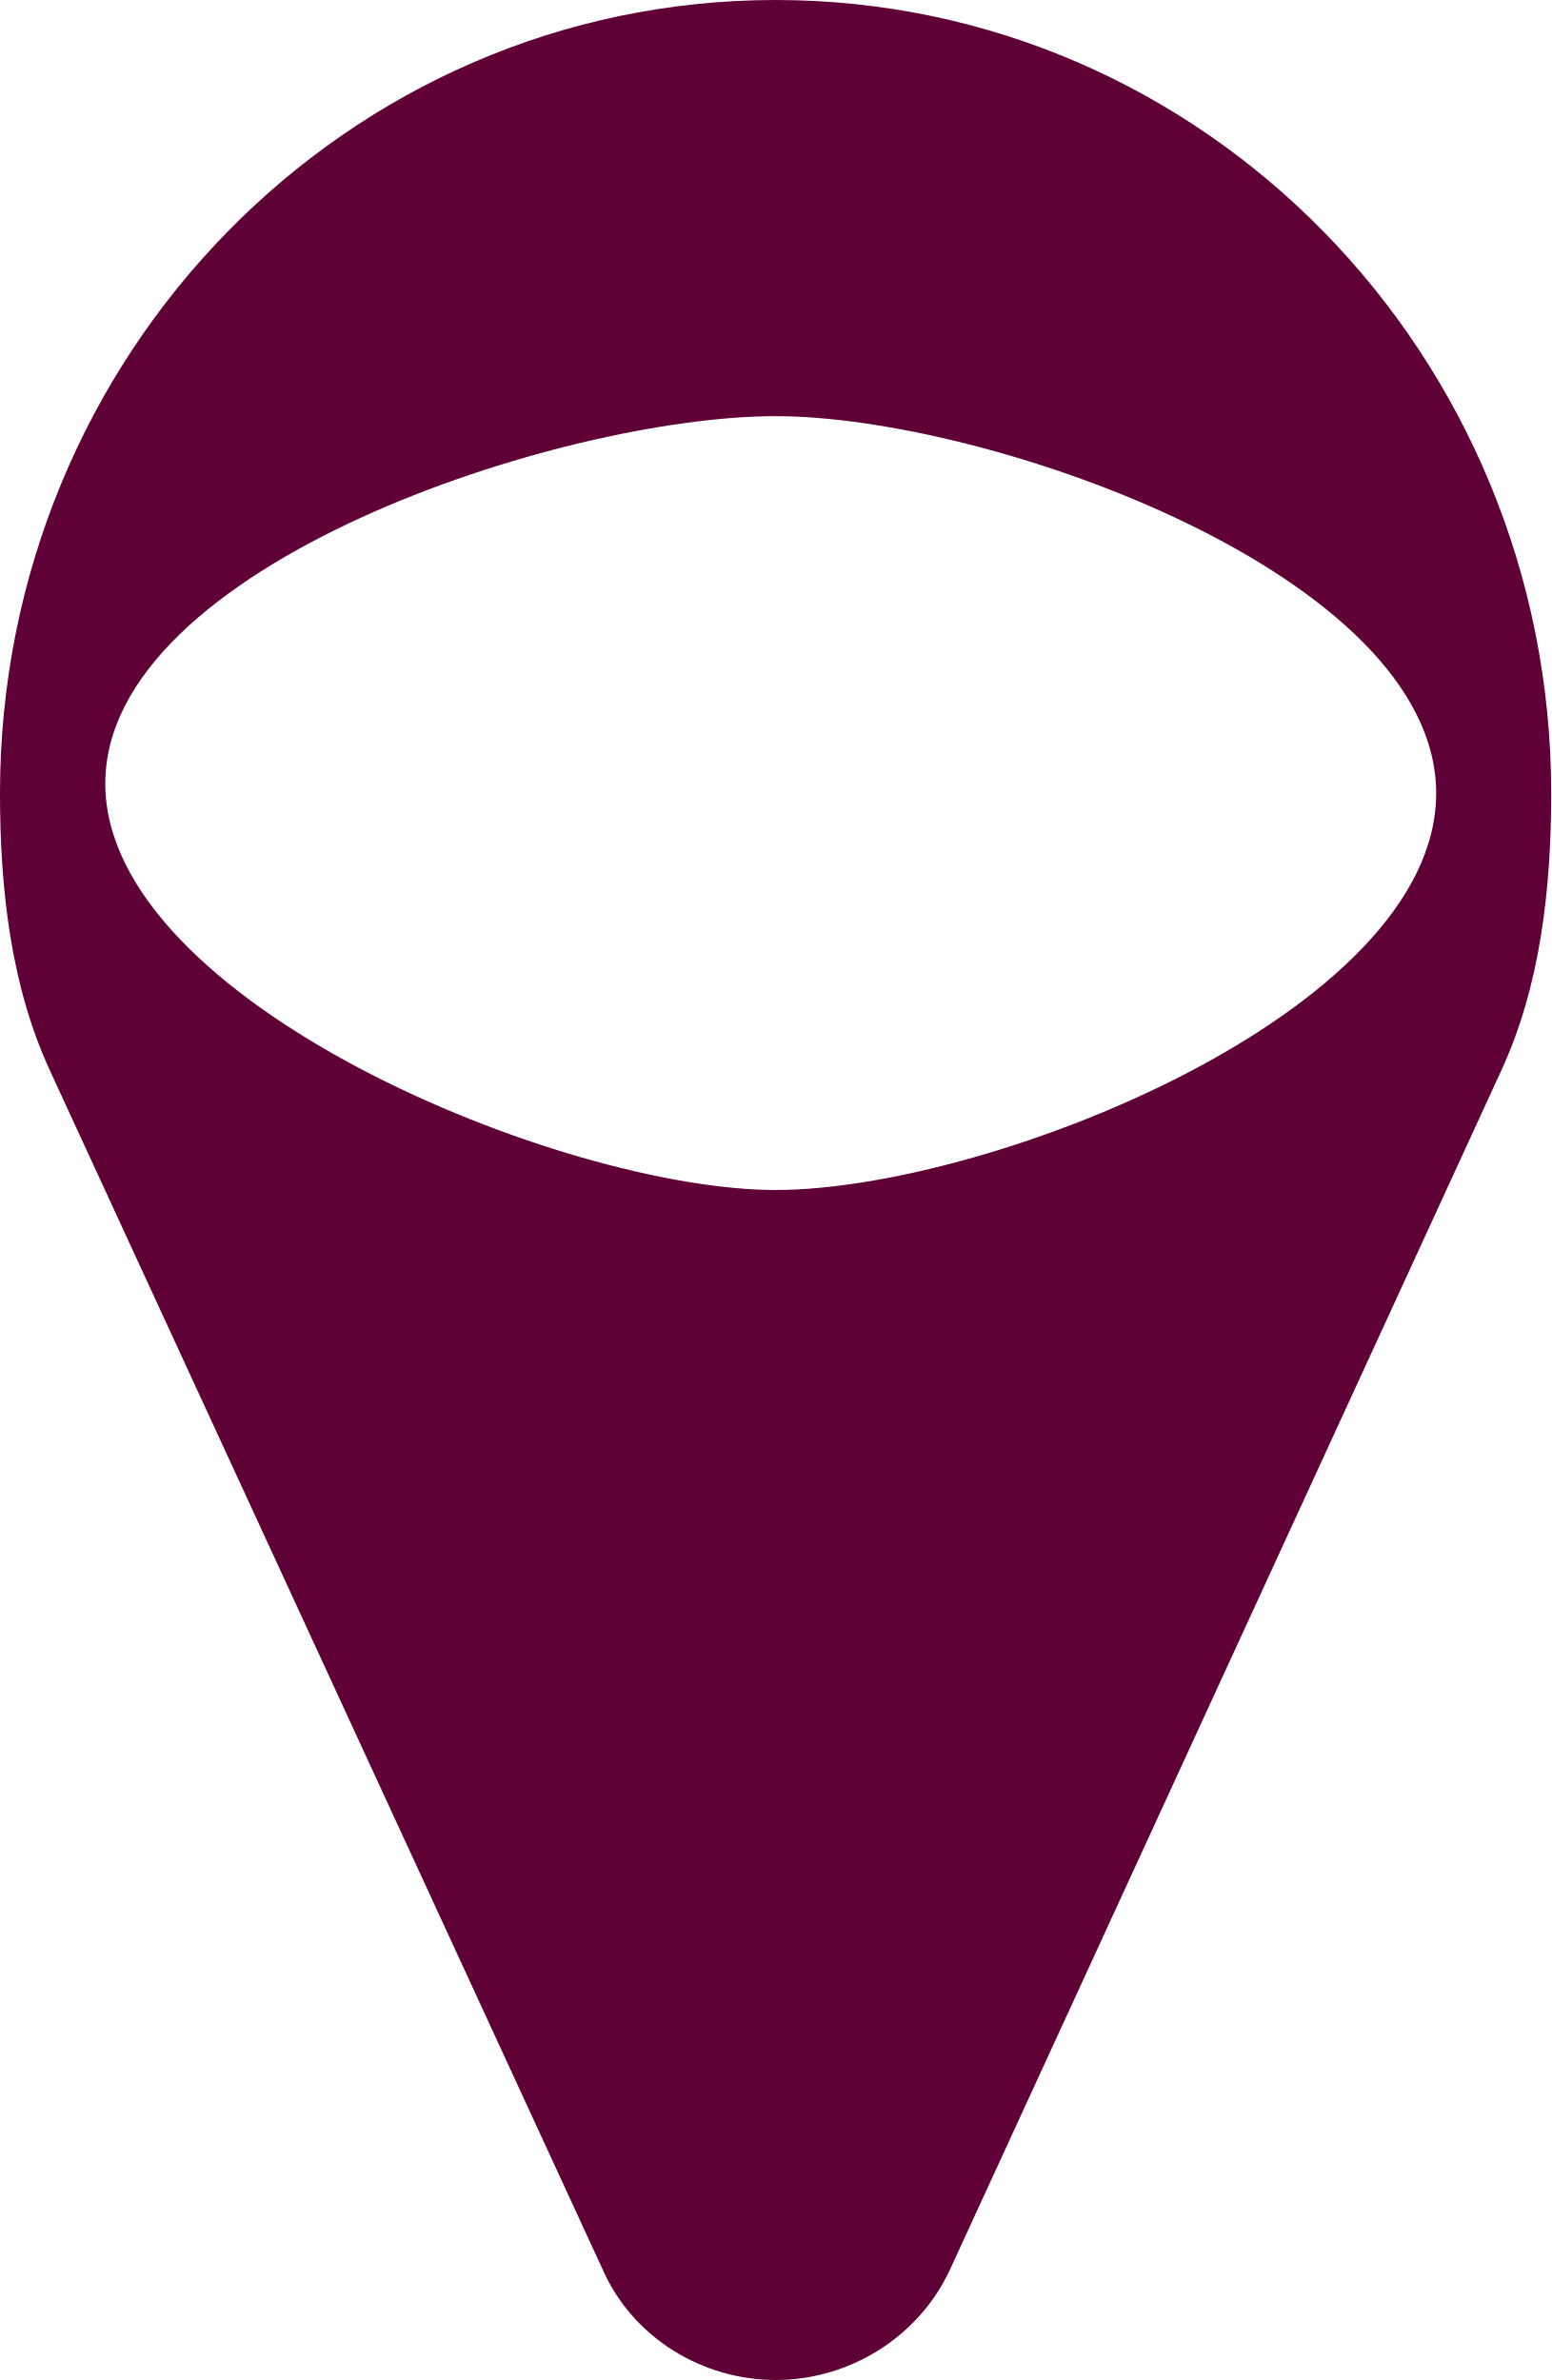
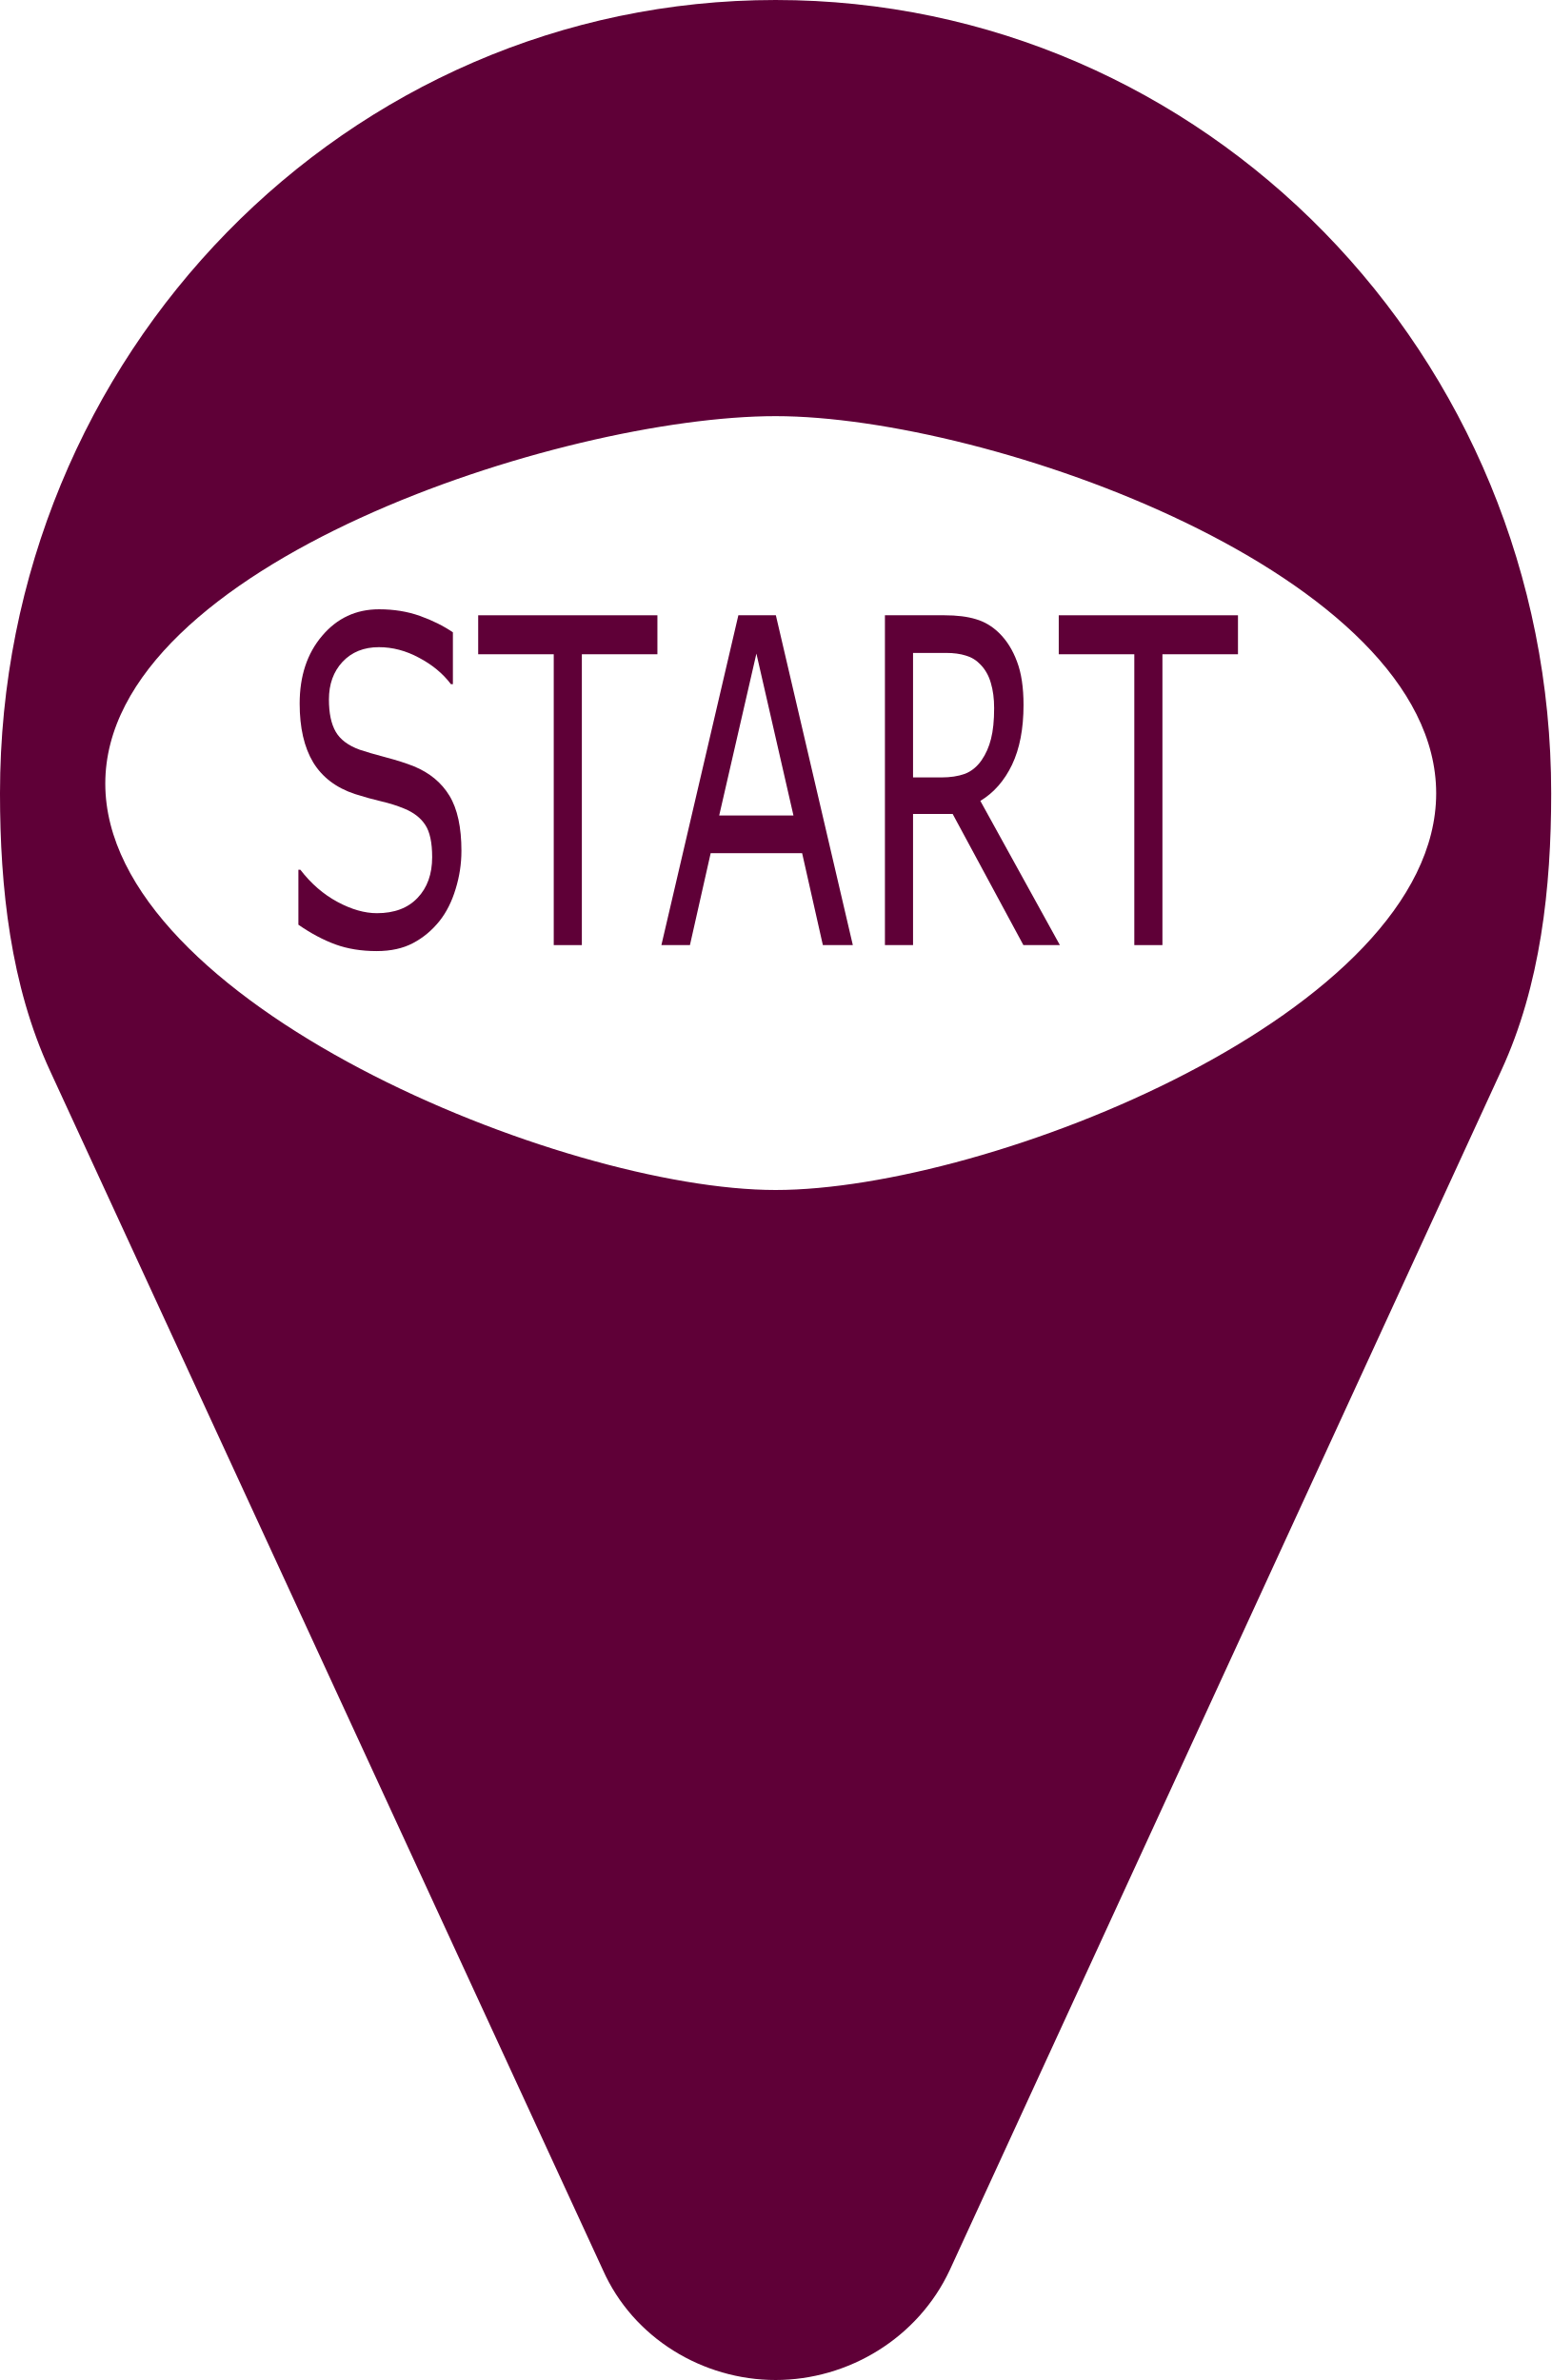
<svg xmlns="http://www.w3.org/2000/svg" width="63.293mm" height="97.125mm" viewBox="0 0 224.266 344.145" id="svg2" version="1.1">
  <defs id="defs4" />
  <g id="layer1" transform="translate(-213.8431,-224.676)">
    <text xml:space="preserve" style="font-style:normal;font-variant:normal;font-weight:normal;font-stretch:normal;font-size:40px;line-height:125%;font-family:FontAwesome;-inkscape-font-specification:FontAwesome;letter-spacing:0px;word-spacing:0px;fill:#000000;fill-opacity:1;stroke:none;stroke-width:1px;stroke-linecap:butt;stroke-linejoin:miter;stroke-opacity:1" x="251.429" y="506.648" id="text3336">
      <tspan id="tspan3338" x="251.429" y="506.648" />
    </text>
    <g transform="scale(0.9886813,1.011448)" style="font-style:normal;font-weight:normal;font-size:396.958px;line-height:125%;font-family:sans-serif;letter-spacing:0px;word-spacing:0px;fill:#5f0037;fill-opacity:1;stroke:none;stroke-width:1px;stroke-linecap:butt;stroke-linejoin:miter;stroke-opacity:1" id="text3340">
      <path d="m 426.304,335.55 c 0,31.234 -65.363,56.708 -96.596,56.708 -31.234,0 -98.021,-26.867 -98.021,-58.101 0,-31.234 66.787,-52.531 98.021,-52.531 31.234,0 96.596,22.689 96.596,53.923 z m 16.82,0 c 0,-62.689 -50.727,-113.417 -113.417,-113.417 -62.689,0 -113.417,50.727 -113.417,113.417 0,13.513 1.551,27.468 7.31,39.651 l 80.854,171.454 c 4.43,9.747 14.62,15.728 25.253,15.728 10.633,0 20.823,-5.981 25.474,-15.728 L 435.814,375.201 c 5.759,-12.183 7.31,-26.139 7.31,-39.651 z" id="path3345" style="fill:#5f0037;fill-opacity:1" />
    </g>
-     <flowRoot xml:space="preserve" id="flowRoot3347" style="font-style:normal;font-weight:normal;font-size:40px;line-height:125%;font-family:sans-serif;letter-spacing:0px;word-spacing:0px;fill:#5f0037;fill-opacity:1;stroke:none;stroke-width:1px;stroke-linecap:butt;stroke-linejoin:miter;stroke-opacity:1;" transform="matrix(1.286322,0,0,2.00665,-91.80729,-328.7764)">
-       <flowRegion id="flowRegion3349">
-         <rect id="rect3351" width="115.493" height="54.93" x="269.014" y="310.109" style="fill:#5f0037;fill-opacity:1;" />
-       </flowRegion>
-       <flowPara id="flowPara3353" style="font-size:32.69px;fill:#5f0037;fill-opacity:1;">START</flowPara>
-     </flowRoot>
+     <g transform="matrix(1.286322,0,0,2.00665,-91.80729,-328.7764)" style="font-style:normal;font-weight:normal;font-size:40px;line-height:125%;font-family:sans-serif;letter-spacing:0px;word-spacing:0px;fill:#5f0037;fill-opacity:1;stroke:none;stroke-width:1px;stroke-linecap:butt;stroke-linejoin:miter;stroke-opacity:1" id="flowRoot3347">
+       <path d="m 289.477,337.129 q 0,1.389 -0.654,2.745 -0.638,1.357 -1.804,2.299 -1.277,1.022 -2.985,1.596 -1.692,0.575 -4.086,0.575 -2.57,0 -4.629,-0.479 -2.043,-0.479 -4.166,-1.421 l 0,-3.959 0.223,0 q 1.804,1.5 4.166,2.314 2.362,0.814 4.437,0.814 2.937,0 4.565,-1.101 1.644,-1.101 1.644,-2.937 0,-1.58 -0.782,-2.33 -0.766,-0.75 -2.346,-1.165 -1.197,-0.319 -2.602,-0.527 -1.389,-0.208 -2.953,-0.527 -3.16,-0.67 -4.693,-2.283 -1.516,-1.628 -1.516,-4.23 0,-2.985 2.522,-4.884 2.522,-1.915 6.401,-1.915 2.506,0 4.597,0.479 2.091,0.479 3.703,1.181 l 0,3.735 -0.223,0 q -1.357,-1.149 -3.576,-1.899 -2.203,-0.766 -4.517,-0.766 -2.538,0 -4.086,1.054 -1.532,1.054 -1.532,2.714 0,1.484 0.766,2.33 0.766,0.846 2.698,1.293 1.022,0.223 2.905,0.543 1.884,0.319 3.192,0.654 2.65,0.702 3.991,2.123 1.341,1.421 1.341,3.975 z" style="font-size:32.69px;fill:#5f0037;fill-opacity:1" id="path4194" />
+       <path d="m 311.505,322.955 -8.492,0 0,20.958 -3.16,0 0,-20.958 -8.492,0 0,-2.809 20.144,0 0,2.809 z" style="font-size:32.69px;fill:#5f0037;fill-opacity:1" id="path4196" />
+       <path d="m 333.469,343.913 -3.368,0 -2.33,-6.624 -10.28,0 -2.33,6.624 -3.208,0 8.651,-23.768 4.214,0 8.651,23.768 z m -6.672,-9.338 -4.166,-11.668 -4.182,11.668 8.348,0 z" style="font-size:32.69px;fill:#5f0037;fill-opacity:1" id="path4198" />
+       <path d="m 356.741,343.913 -4.102,0 -7.949,-9.45 -4.453,0 0,9.45 -3.16,0 0,-23.768 6.656,0 q 2.155,0 3.591,0.287 1.437,0.271 2.586,0.99 1.293,0.814 2.011,2.059 0.734,1.229 0.734,3.129 0,2.57 -1.293,4.31 -1.293,1.724 -3.56,2.602 l 8.939,10.391 z m -7.39,-17.079 q 0,-1.022 -0.367,-1.804 -0.351,-0.798 -1.181,-1.341 -0.686,-0.463 -1.628,-0.638 -0.942,-0.192 -2.219,-0.192 l -3.719,0 0,8.971 3.192,0 q 1.5,0 2.618,-0.255 1.117,-0.271 1.899,-0.99 0.718,-0.67 1.054,-1.532 0.351,-0.878 0.351,-2.219 z" style="font-size:32.69px;fill:#5f0037;fill-opacity:1" id="path4200" />
+       <path d="m 376.758,322.955 -8.492,0 0,20.958 -3.16,0 0,-20.958 -8.492,0 0,-2.809 20.144,0 0,2.809 z" style="font-size:32.69px;fill:#5f0037;fill-opacity:1" id="path4202" />
+     </g>
  </g>
</svg>
